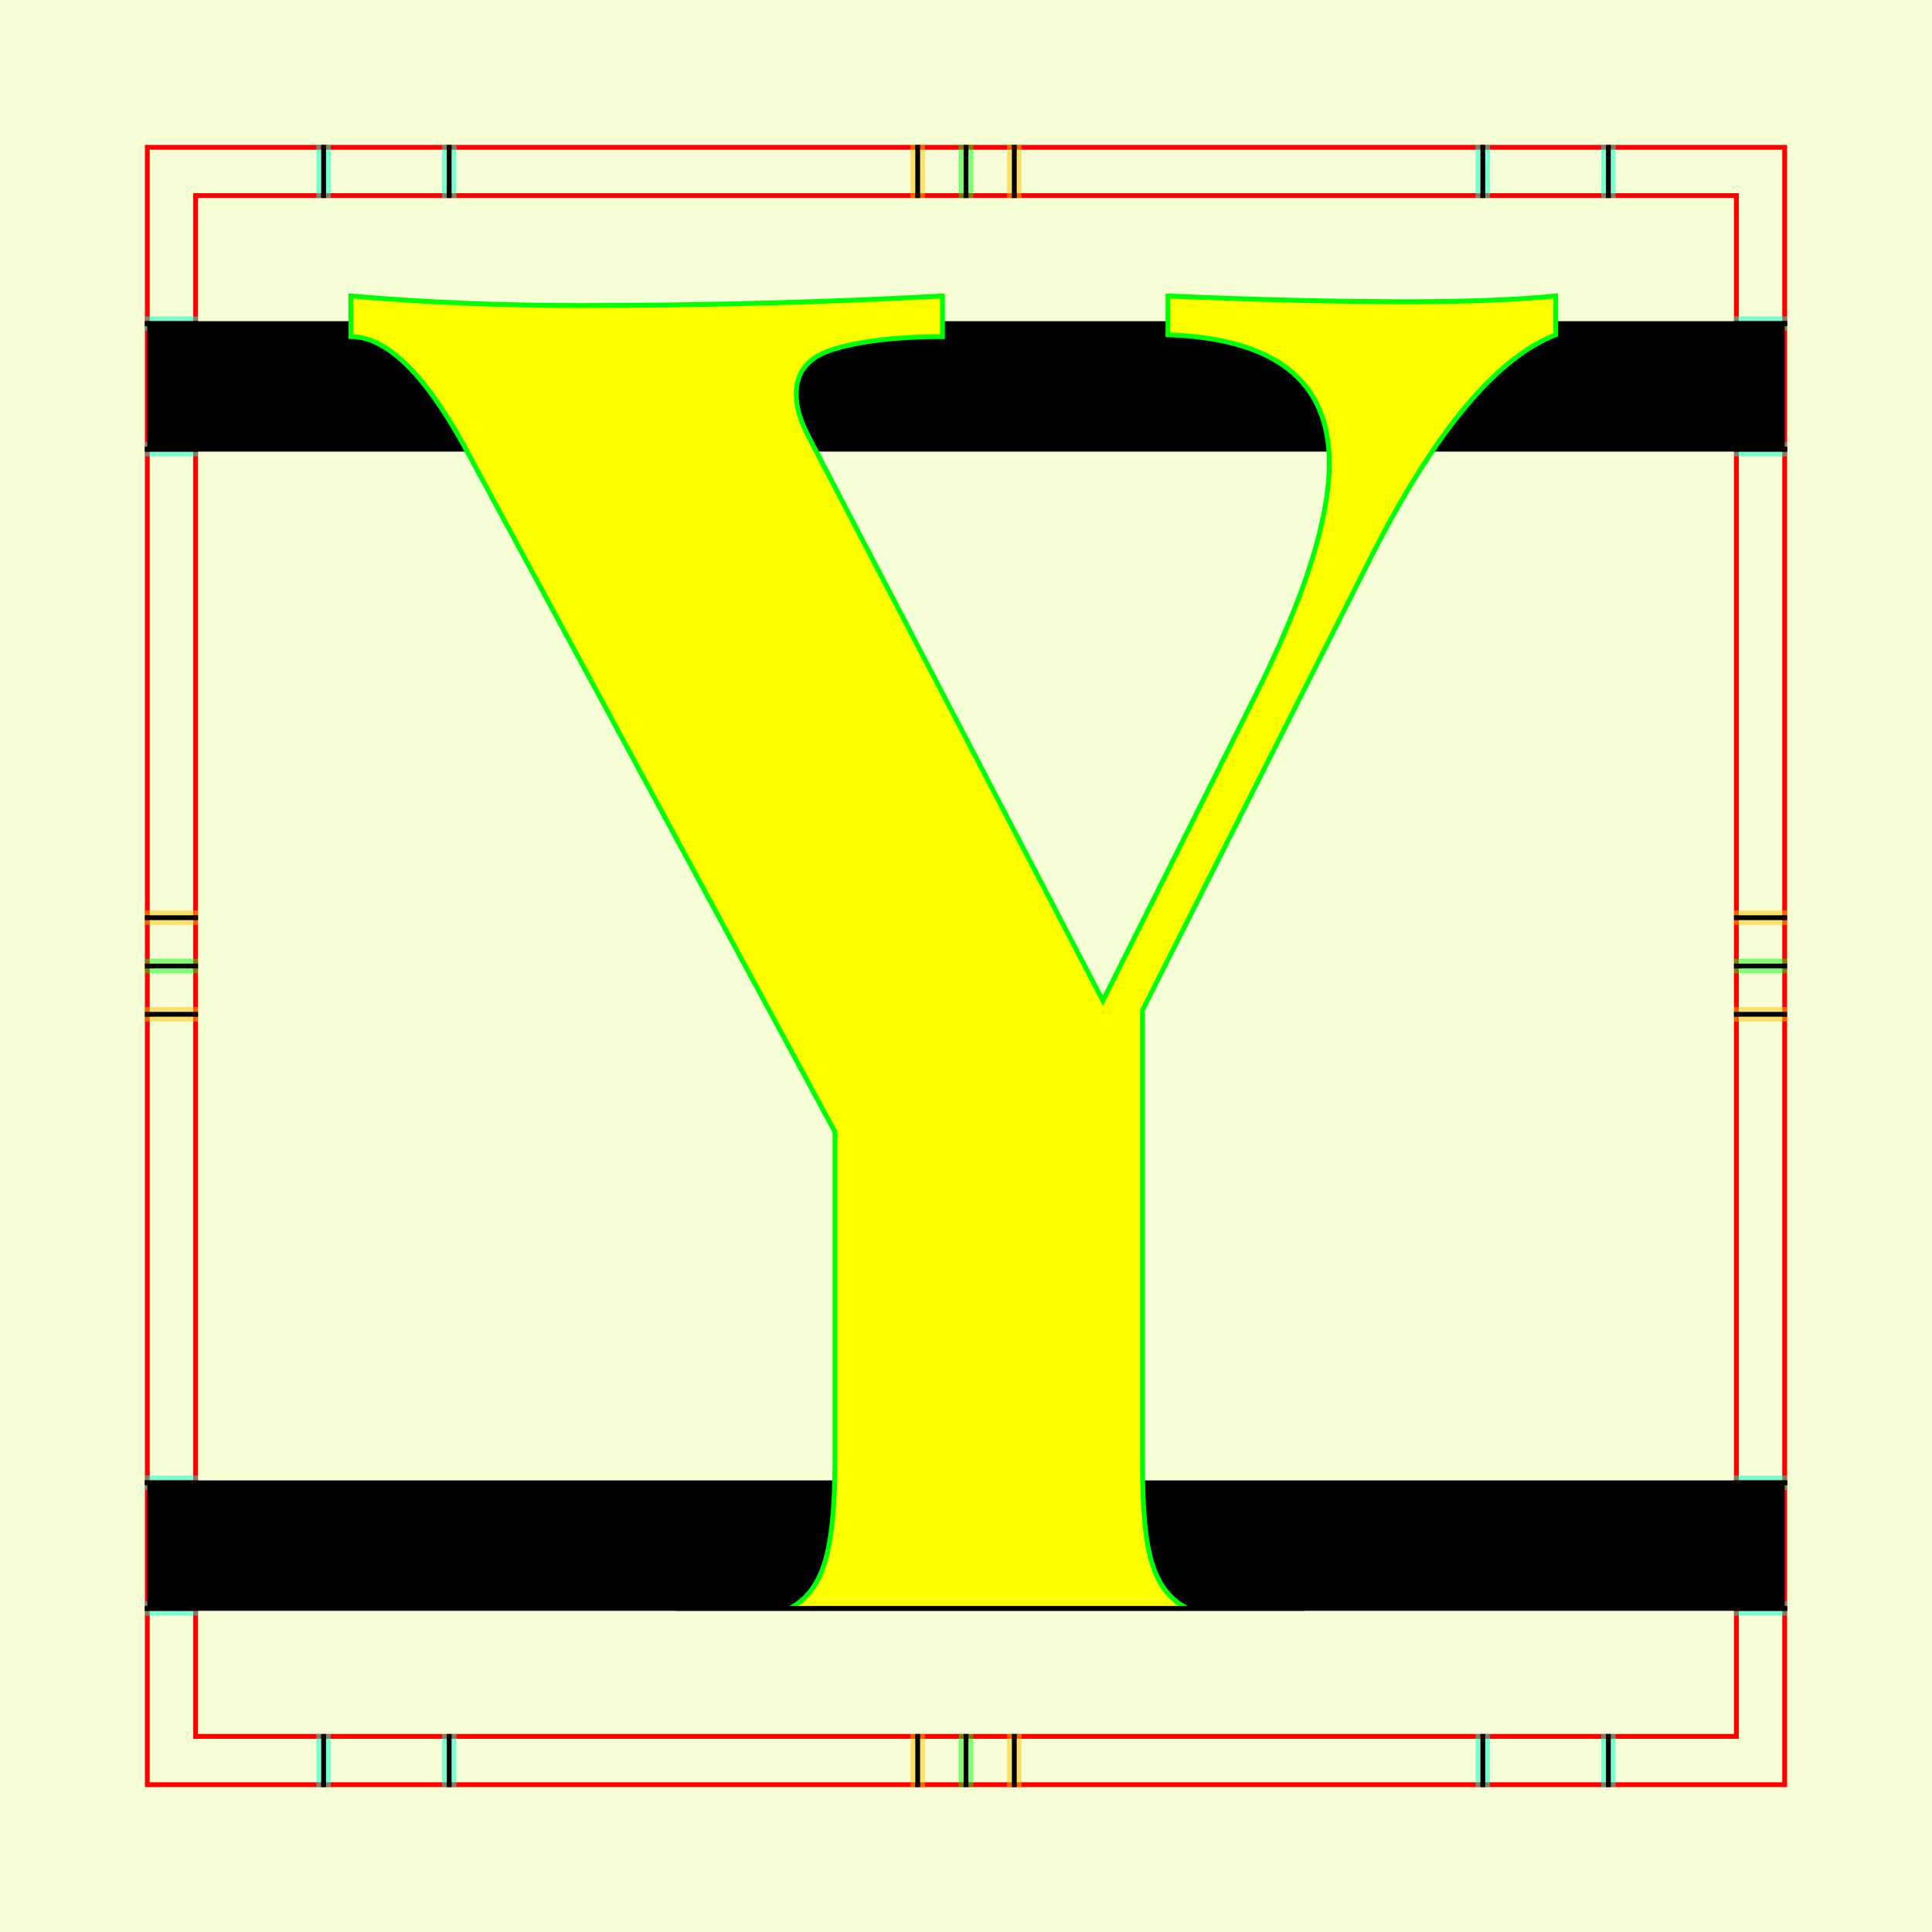
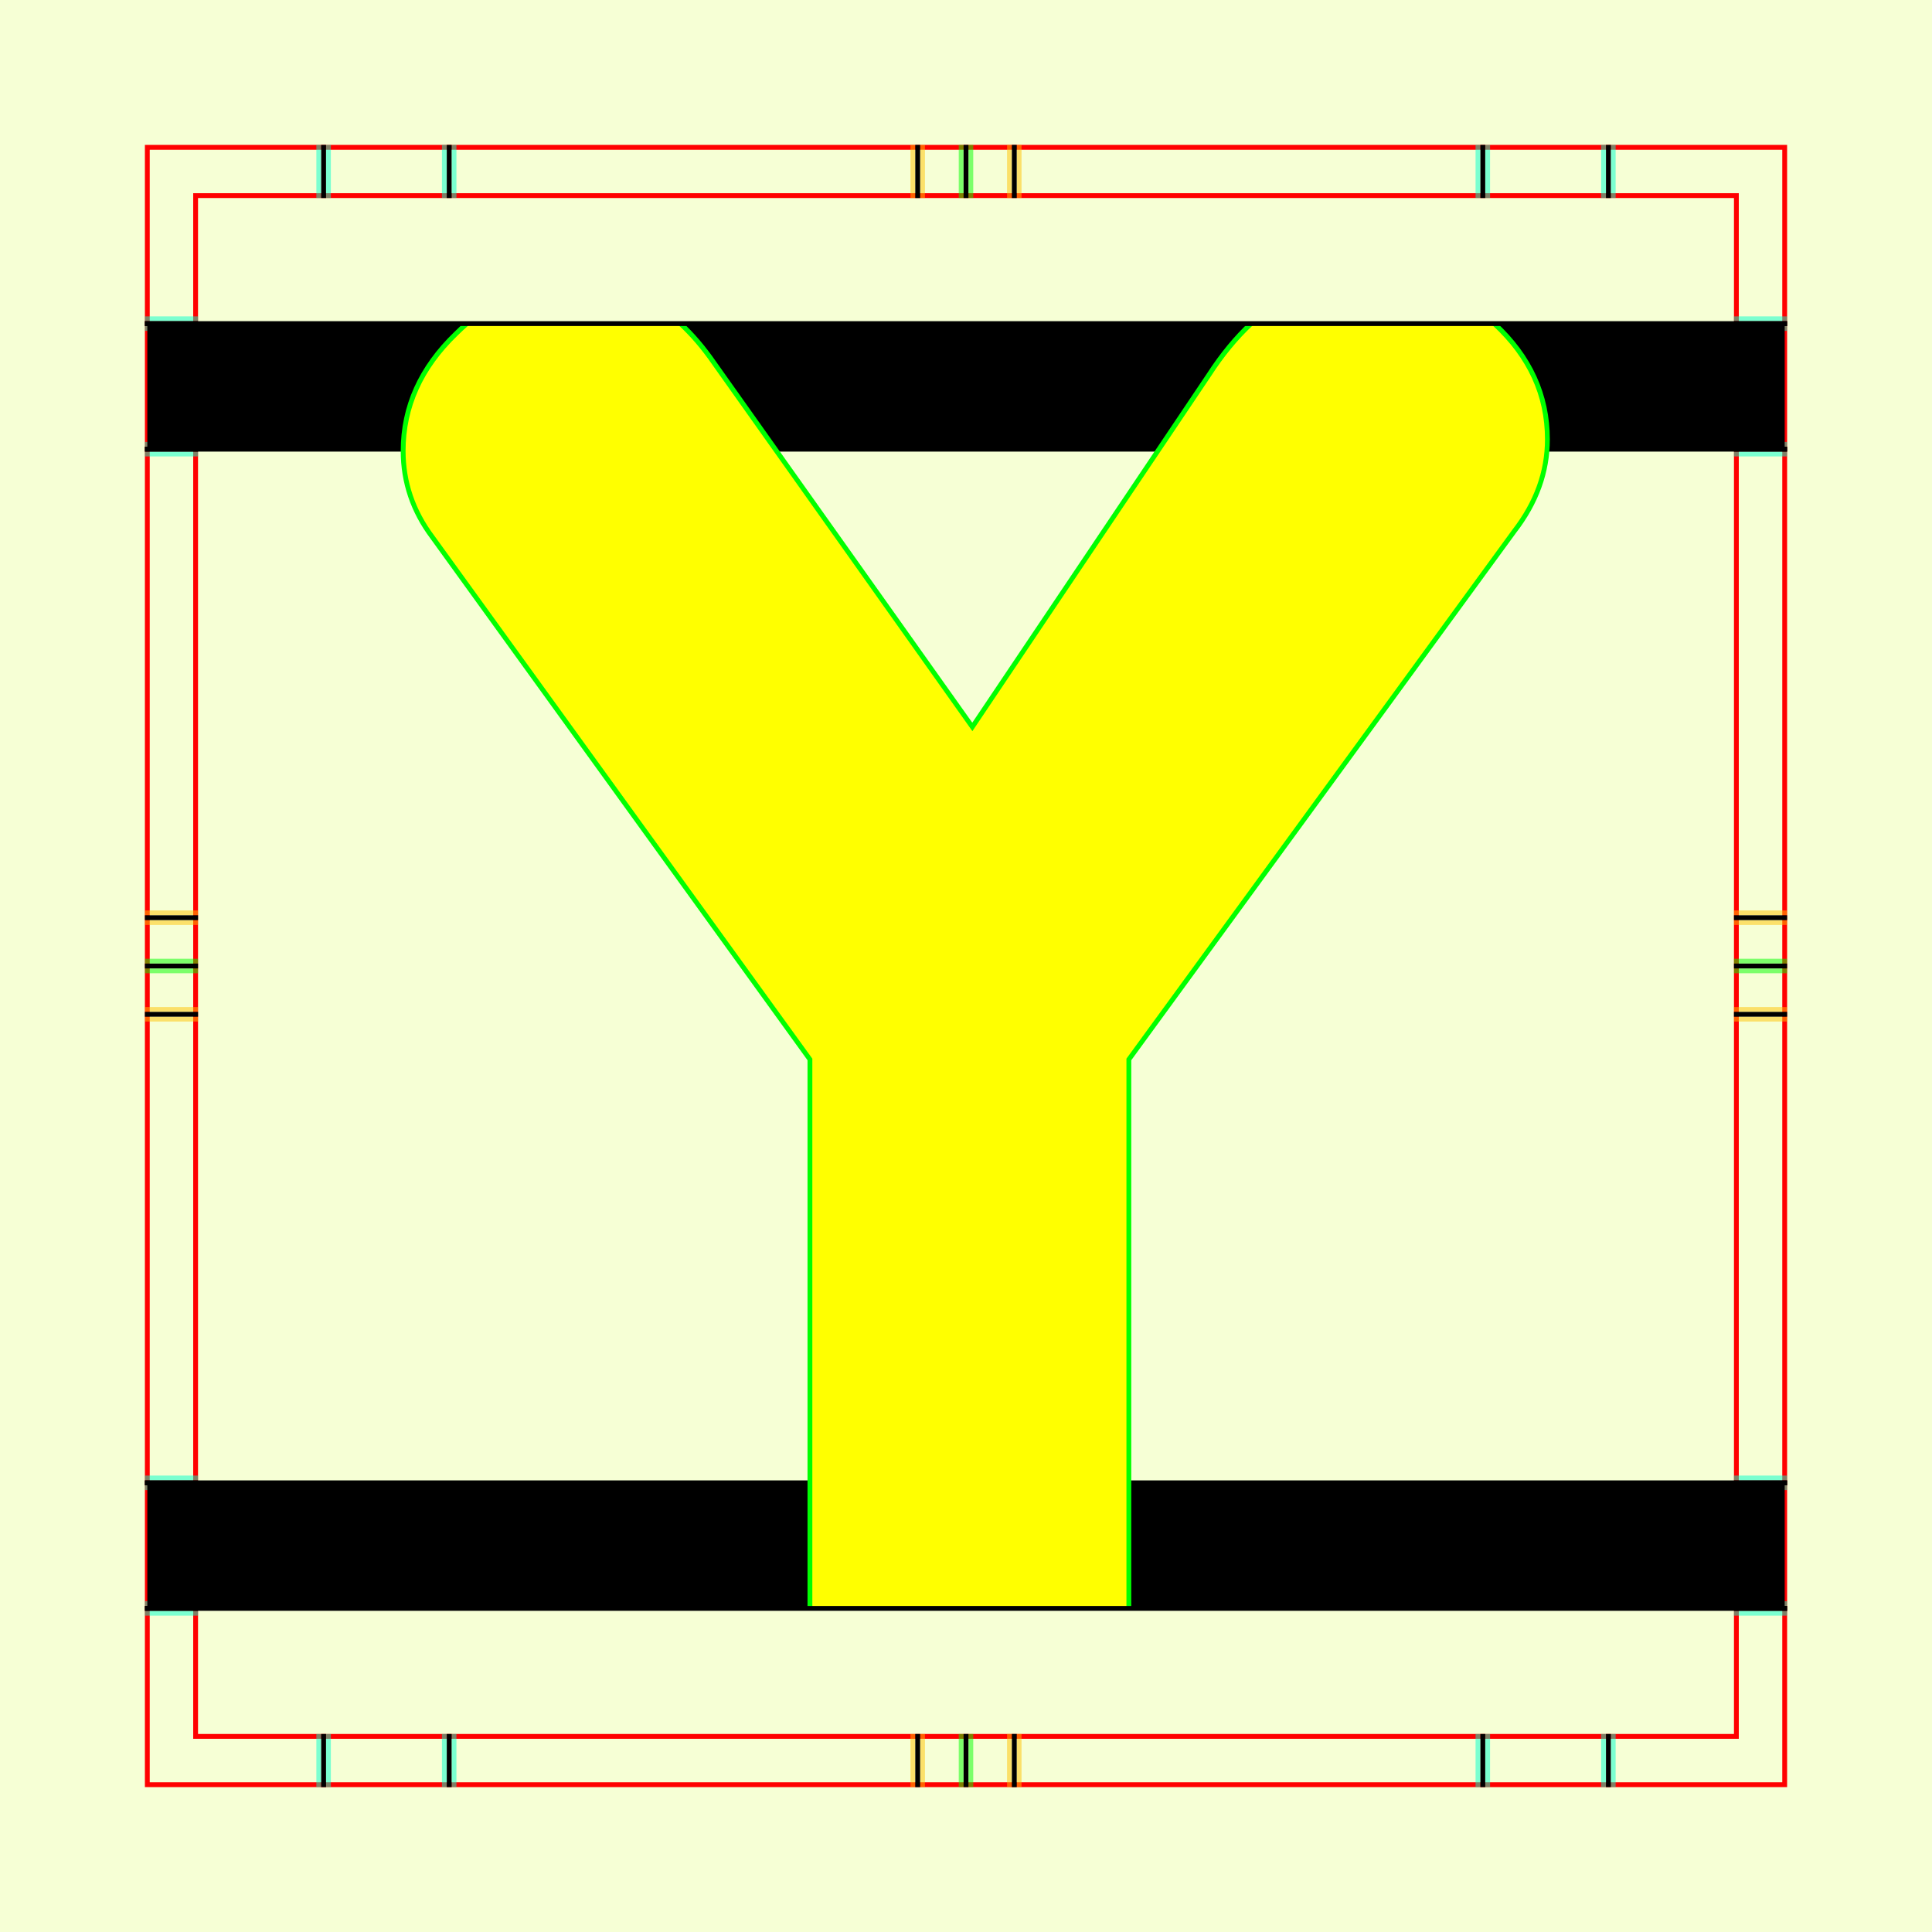
<svg xmlns="http://www.w3.org/2000/svg" style="display:inline" version="1.1" id="svg2902" height="400" width="400">
  <defs id="defs2904">
    <clipPath clipPathUnits="userSpaceOnUse" id="clipPath5174">
      <path id="path5176" style="opacity:0.5;fill:#00ff00;stroke:#00ff00;stroke-width:1px;stroke-linecap:square;display:inline" d="m 436.27,600.114 -232.095,134 -169.5,-293.583 232.095,-134 z" />
    </clipPath>
    <clipPath clipPathUnits="userSpaceOnUse" id="clipPath5174-5">
      <path id="path5176-9" style="opacity:0.5;fill:#00ff00;stroke:#00ff00;stroke-width:1px;stroke-linecap:square;display:inline" d="m 436.27,600.114 -232.095,134 -169.5,-293.583 232.095,-134 z" />
    </clipPath>
    <clipPath clipPathUnits="userSpaceOnUse" id="clipPath3238">
      <path d="m 461.27,643.416 -232.095,134 -169.5,-293.583 232.095,-134 z" style="opacity:0.5;fill:#00ff00;stroke:#00ff00;stroke-width:1px;stroke-linecap:square;display:inline" id="path3240" />
    </clipPath>
  </defs>
  <g id="bg">
    <path style="fill:#f6ffd5" d="M 400,0 400,400 0,400 0,0 z" id="bgrect" />
  </g>
+ 
  
tmp/TMP.change:<g id="XX_referenz" style="display:inline">
    <path id="innerframe" style="fill:none;stroke:#ff0000;stroke-width:1" d="m 40.5,40.5 319,0 0,319 -319,0 0,-319 z" />
    <path id="outerframe" style="fill:none;stroke:#ff0000;stroke-width:1" d="m 30.5,30.5 339,0 0,339 -339,0 0,-339 z" />
    <path style="opacity:0.5;fill:none;stroke:#ffc200;stroke-width:1px;stroke-linecap:square" d="m 189,30.5 0,10" id="ref-S-top-1" />
    <path style="opacity:0.5;fill:none;stroke:#ffc200;stroke-width:1px;stroke-linecap:square" d="m 191,30.5 0,10" id="ref-S-top-2" />
    <path style="opacity:0.5;fill:none;stroke:#ffc200;stroke-width:1px;stroke-linecap:square" d="m 209,30.5 0,10" id="ref-S-top-3" />
    <path style="opacity:0.5;fill:none;stroke:#ffc200;stroke-width:1px;stroke-linecap:square" d="m 211,30.5 0,10" id="ref-S-top-4" />
    <path style="opacity:0.5;fill:none;stroke:#00ff00;stroke-width:1px;stroke-linecap:square" d="m 199,30.5 0,10" id="ref-I-top-1" />
    <path style="opacity:0.5;fill:none;stroke:#00ff00;stroke-width:1px;stroke-linecap:square" d="m 201,30.5 0,10" id="ref-I-top-2" />
    <path style="opacity:0.5;fill:none;stroke:#00ffcc;stroke-width:1px;stroke-linecap:square" d="m 66,30.5 0,10" id="ref-C-top-1" />
    <path style="opacity:0.5;fill:none;stroke:#00ffcc;stroke-width:1px;stroke-linecap:square" d="m 68,30.5 0,10" id="ref-C-top-2" />
    <path style="opacity:0.5;fill:none;stroke:#00ffcc;stroke-width:1px;stroke-linecap:square" d="m 92,30.5 0,10" id="ref-C-top-3" />
    <path style="opacity:0.5;fill:none;stroke:#00ffcc;stroke-width:1px;stroke-linecap:square" d="m 94,30.5 0,10" id="ref-C-top-4" />
    <path style="opacity:0.5;fill:none;stroke:#00ffcc;stroke-width:1px;stroke-linecap:square" d="m 306,30.5 0,10" id="ref-C-top-5" />
    <path style="opacity:0.5;fill:none;stroke:#00ffcc;stroke-width:1px;stroke-linecap:square" d="m 308,30.5 0,10" id="ref-C-top-6" />
    <path style="opacity:0.5;fill:none;stroke:#00ffcc;stroke-width:1px;stroke-linecap:square" d="m 332,30.5 0,10" id="ref-C-top-7" />
    <path style="opacity:0.5;fill:none;stroke:#00ffcc;stroke-width:1px;stroke-linecap:square" d="m 334,30.5 0,10" id="ref-C-top-8" />
    <path style="opacity:0.5;fill:none;stroke:#ffc200;stroke-width:1px;stroke-linecap:square" d="m 369.5,189 -10,0" id="ref-S-right-1" />
    <path style="opacity:0.5;fill:none;stroke:#ffc200;stroke-width:1px;stroke-linecap:square" d="m 369.5,191 -10,0" id="ref-S-right-2" />
    <path style="opacity:0.5;fill:none;stroke:#ffc200;stroke-width:1px;stroke-linecap:square" d="m 369.5,209 -10,0" id="ref-S-right-3" />
    <path style="opacity:0.5;fill:none;stroke:#ffc200;stroke-width:1px;stroke-linecap:square" d="m 369.5,211 -10,0" id="ref-S-right-4" />
    <path style="opacity:0.5;fill:none;stroke:#00ff00;stroke-width:1px;stroke-linecap:square" d="m 369.5,199 -10,0" id="ref-I-right-1" />
    <path style="opacity:0.5;fill:none;stroke:#00ff00;stroke-width:1px;stroke-linecap:square" d="m 369.5,201 -10,0" id="ref-I-right-2" />
    <path style="opacity:0.5;fill:none;stroke:#00ffcc;stroke-width:1px;stroke-linecap:square" d="m 369.5,66 -10,0" id="ref-C-right-1" />
    <path style="opacity:0.5;fill:none;stroke:#00ffcc;stroke-width:1px;stroke-linecap:square" d="m 369.5,68 -10,0" id="ref-C-right-2" />
    <path style="opacity:0.5;fill:none;stroke:#00ffcc;stroke-width:1px;stroke-linecap:square" d="m 369.5,92 -10,0" id="ref-C-right-3" />
    <path style="opacity:0.5;fill:none;stroke:#00ffcc;stroke-width:1px;stroke-linecap:square" d="m 369.5,94 -10,0" id="ref-C-right-4" />
    <path style="opacity:0.5;fill:none;stroke:#00ffcc;stroke-width:1px;stroke-linecap:square" d="m 369.5,306 -10,0" id="ref-C-right-5" />
    <path style="opacity:0.5;fill:none;stroke:#00ffcc;stroke-width:1px;stroke-linecap:square" d="m 369.5,308 -10,0" id="ref-C-right-6" />
    <path style="opacity:0.5;fill:none;stroke:#00ffcc;stroke-width:1px;stroke-linecap:square" d="m 369.5,332 -10,0" id="ref-C-right-7" />
    <path style="opacity:0.5;fill:none;stroke:#00ffcc;stroke-width:1px;stroke-linecap:square" d="m 369.5,334 -10,0" id="ref-C-right-8" />
    <path style="opacity:0.5;fill:none;stroke:#ffc200;stroke-width:1px;stroke-linecap:square" d="m 189,369.5 0,-10" id="ref-S-bottom-1" />
    <path style="opacity:0.5;fill:none;stroke:#ffc200;stroke-width:1px;stroke-linecap:square" d="m 191,369.5 0,-10" id="ref-S-bottom-2" />
    <path style="opacity:0.5;fill:none;stroke:#ffc200;stroke-width:1px;stroke-linecap:square" d="m 209,369.5 0,-10" id="ref-S-bottom-3" />
    <path style="opacity:0.5;fill:none;stroke:#ffc200;stroke-width:1px;stroke-linecap:square" d="m 211,369.5 0,-10" id="ref-S-bottom-4" />
    <path style="opacity:0.5;fill:none;stroke:#00ff00;stroke-width:1px;stroke-linecap:square" d="m 199,369.5 0,-10" id="ref-I-bottom-1" />
    <path style="opacity:0.5;fill:none;stroke:#00ff00;stroke-width:1px;stroke-linecap:square" d="m 201,369.5 0,-10" id="ref-I-bottom-2" />
    <path style="opacity:0.5;fill:none;stroke:#00ffcc;stroke-width:1px;stroke-linecap:square" d="m 66,369.5 0,-10" id="ref-C-bottom-1" />
    <path style="opacity:0.5;fill:none;stroke:#00ffcc;stroke-width:1px;stroke-linecap:square" d="m 68,369.5 0,-10" id="ref-C-bottom-2" />
    <path style="opacity:0.5;fill:none;stroke:#00ffcc;stroke-width:1px;stroke-linecap:square" d="m 92,369.5 0,-10" id="ref-C-bottom-3" />
    <path style="opacity:0.5;fill:none;stroke:#00ffcc;stroke-width:1px;stroke-linecap:square" d="m 94,369.5 0,-10" id="ref-C-bottom-4" />
    <path style="opacity:0.5;fill:none;stroke:#00ffcc;stroke-width:1px;stroke-linecap:square" d="m 306,369.5 0,-10" id="ref-C-bottom-5" />
    <path style="opacity:0.5;fill:none;stroke:#00ffcc;stroke-width:1px;stroke-linecap:square" d="m 308,369.5 0,-10" id="ref-C-bottom-6" />
    <path style="opacity:0.5;fill:none;stroke:#00ffcc;stroke-width:1px;stroke-linecap:square" d="m 332,369.5 0,-10" id="ref-C-bottom-7" />
    <path style="opacity:0.5;fill:none;stroke:#00ffcc;stroke-width:1px;stroke-linecap:square" d="m 334,369.5 0,-10" id="ref-C-bottom-8" />
    <path style="opacity:0.5;fill:none;stroke:#ffc200;stroke-width:1px;stroke-linecap:square" d="m 30.5,189 10,0" id="ref-S-left-1" />
    <path style="opacity:0.5;fill:none;stroke:#ffc200;stroke-width:1px;stroke-linecap:square" d="m 30.5,191 10,0" id="ref-S-left-2" />
    <path style="opacity:0.5;fill:none;stroke:#ffc200;stroke-width:1px;stroke-linecap:square" d="m 30.5,209 10,0" id="ref-S-left-3" />
    <path style="opacity:0.5;fill:none;stroke:#ffc200;stroke-width:1px;stroke-linecap:square" d="m 30.5,211 10,0" id="ref-S-left-4" />
    <path style="opacity:0.5;fill:none;stroke:#00ff00;stroke-width:1px;stroke-linecap:square" d="m 40.5,199 -10,0" id="ref-I-left-1" />
    <path style="opacity:0.5;fill:none;stroke:#00ff00;stroke-width:1px;stroke-linecap:square" d="m 40.5,201 -10,0" id="ref-I-left-2" />
    <path style="opacity:0.5;fill:none;stroke:#00ffcc;stroke-width:1px;stroke-linecap:square" d="m 30.5,66 10,0" id="ref-C-left-1" />
    <path style="opacity:0.5;fill:none;stroke:#00ffcc;stroke-width:1px;stroke-linecap:square" d="m 30.5,68 10,0" id="ref-C-left-2" />
    <path style="opacity:0.5;fill:none;stroke:#00ffcc;stroke-width:1px;stroke-linecap:square" d="m 30.5,92 10,0" id="ref-C-left-3" />
    <path style="opacity:0.5;fill:none;stroke:#00ffcc;stroke-width:1px;stroke-linecap:square" d="m 30.5,94 10,0" id="ref-C-left-4" />
    <path style="opacity:0.5;fill:none;stroke:#00ffcc;stroke-width:1px;stroke-linecap:square" d="m 30.5,306 10,0" id="ref-C-left-5" />
    <path style="opacity:0.5;fill:none;stroke:#00ffcc;stroke-width:1px;stroke-linecap:square" d="m 30.5,308 10,0" id="ref-C-left-6" />
    <path style="opacity:0.5;fill:none;stroke:#00ffcc;stroke-width:1px;stroke-linecap:square" d="m 30.5,332 10,0" id="ref-C-left-7" />
    <path style="opacity:0.5;fill:none;stroke:#00ffcc;stroke-width:1px;stroke-linecap:square" d="m 30.5,334 10,0" id="ref-C-left-8" />
    <path style="fill:none;stroke:#000000;stroke-width:1px;stroke-linecap:square" d="m 190,30.5 0,10" id="S-top-1" />
    <path style="fill:none;stroke:#000000;stroke-width:1px;stroke-linecap:square" d="m 210,30.5 0,10" id="S-top-2" />
    <path style="fill:none;stroke:#000000;stroke-width:1px;stroke-linecap:square" d="m 369.5,190 -10,0" id="S-right-1" />
    <path style="fill:none;stroke:#000000;stroke-width:1px;stroke-linecap:square" d="m 369.5,210 -10,0" id="S-right-2" />
    <path style="fill:none;stroke:#000000;stroke-width:1px;stroke-linecap:square" d="m 190,369.5 0,-10" id="S-bottom-1" />
    <path style="fill:none;stroke:#000000;stroke-width:1px;stroke-linecap:square" d="m 210,369.5 0,-10" id="S-bottom-2" />
    <path style="fill:none;stroke:#000000;stroke-width:1px;stroke-linecap:square" d="m 30.5,190 10,0" id="S-left-1" />
    <path style="fill:none;stroke:#000000;stroke-width:1px;stroke-linecap:square" d="m 30.5,210 10,0" id="S-left-2" />
    <path style="fill:none;stroke:#000000;stroke-width:1px;stroke-linecap:square" d="m 200,30.5 0,10" id="I-top-1" />
    <path style="fill:none;stroke:#000000;stroke-width:1px;stroke-linecap:square" d="m 369.5,200 -10,0" id="I-right-1" />
    <path style="fill:none;stroke:#000000;stroke-width:1px;stroke-linecap:square" d="m 200,369.5 0,-10" id="I-bottom-1" />
    <path style="fill:none;stroke:#000000;stroke-width:1px;stroke-linecap:square" d="m 40.5,200 -10,0" id="I-left-1" />
    <path style="fill:none;stroke:#000000;stroke-width:1px;stroke-linecap:square" d="m 67,30.5 0,10" id="C-top-1" />
    <path style="fill:none;stroke:#000000;stroke-width:1px;stroke-linecap:square" d="m 93,30.5 0,10" id="C-top-2" />
    <path style="fill:none;stroke:#000000;stroke-width:1px;stroke-linecap:square" d="m 307,30.5 0,10" id="C-top-3" />
    <path style="fill:none;stroke:#000000;stroke-width:1px;stroke-linecap:square" d="m 333,30.5 0,10" id="C-top-4" />
    <path style="fill:none;stroke:#000000;stroke-width:1px;stroke-linecap:square" d="m 369.5,67 -10,0" id="C-right-1" />
    <path style="fill:none;stroke:#000000;stroke-width:1px;stroke-linecap:square" d="m 369.5,93 -10,0" id="C-right-2" />
    <path style="fill:none;stroke:#000000;stroke-width:1px;stroke-linecap:square" d="m 369.5,307 -10,0" id="C-right-3" />
    <path style="fill:none;stroke:#000000;stroke-width:1px;stroke-linecap:square" d="m 369.5,333 -10,0" id="C-right-4" />
    <path style="fill:none;stroke:#000000;stroke-width:1px;stroke-linecap:square" d="m 67,369.5 0,-10" id="C-bottom-1" />
    <path style="fill:none;stroke:#000000;stroke-width:1px;stroke-linecap:square" d="m 93,369.5 0,-10" id="C-bottom-2" />
    <path style="fill:none;stroke:#000000;stroke-width:1px;stroke-linecap:square" d="m 307,369.5 0,-10" id="C-bottom-3" />
    <path style="fill:none;stroke:#000000;stroke-width:1px;stroke-linecap:square" d="m 333,369.5 0,-10" id="C-bottom-4" />
    <path style="fill:none;stroke:#000000;stroke-width:1px;stroke-linecap:square" d="m 30.5,67 10,0" id="C-left-1" />
    <path style="fill:none;stroke:#000000;stroke-width:1px;stroke-linecap:square" d="m 30.5,93 10,0" id="C-left-2" />
    <path style="fill:none;stroke:#000000;stroke-width:1px;stroke-linecap:square" d="m 30.5,307 10,0" id="C-left-3" />
    <path style="fill:none;stroke:#000000;stroke-width:1px;stroke-linecap:square" d="m 30.5,333 10,0" id="C-left-4" />
  </g>
+ 
  
tmp/TMP.change:<g id="g3149" zpos="-300" style="display:inline">
    <path id="path3147" d="m 30.5,307 0,26 339,0 0,-26 z" style="fill:#000000;stroke:none;display:inline" />
    <path style="fill:#000000;stroke:none;display:inline" d="m 30.5,67 0,26 339,0 0,-26 z" id="path3118" />
    <path style="fill:none;stroke:#000000;stroke-width:1px;stroke-linecap:square;display:inline" d="m 30.5,93 10,0 319,0 10,0" id="C-left-2-6" />
    <path style="fill:none;stroke:#000000;stroke-width:1px;stroke-linecap:square;display:inline" d="m 369.5,307 -10,0 -319,0 -10,0" id="C-right-3-7" />
  </g>
+ 
  
tmp/TMP.master:<g zpos="-200" style="display:none" id="g3125">
    <path style="fill:#ffff00;stroke:none" d="m 93.375,67 c 0.344,2.408 1.303,4.717 3,7.031 l 87.594,124.781 0,133.281 c 0,0.31 0.024,0.604 0.031,0.906 l 28.25,0 c 0.002,-0.171 0,-0.327 0,-0.5 l 0,-132.906 L 298.688,74.812 C 300.402,72.097 301.594,69.502 302.125,67 L 268.5,67 197.812,170.125 126.719,67 93.375,67 z" id="path3136" />
    <path style="fill:none;stroke:#00ff00;stroke-width:1px;display:inline" d="m 93.375,67 c 0.344,2.408 1.303,4.717 3,7.031 l 87.594,124.781 0,133.281 M 212.25,332.5 212.25,199.594 298.688,74.812 C 300.402,72.097 301.594,69.502 302.125,67 M 268.5,67 197.812,170.125 126.719,67" id="path3136-6" />
  </g>
+ 
  
tmp/TMP.master:<g zpos="-200" style="display:none" id="g3141">
    <path style="fill:#ffff00;stroke:none" d="m 104.781,67 c -0.344,3.052 -0.375,8.362 -0.375,22.438 l 0,19.031 38.094,49 38.062,49 0,62.781 c 0,45.88 -0.004,58.944 0.375,63.75 l 37.969,0 c 0.339,-5.964 0.293,-20.717 0.531,-62.938 l 0,-63.594 28.344,-36.438 c 15.39,-19.845 32.829,-41.71 38.094,-49 l 9.719,-12.562 0,-21.062 c 0,-11.751 -0.008,-17.291 -0.25,-20.406 l -38,0 c -0.22,2.41 -0.25,6.284 -0.25,14.75 l 0,13.344 L 228.75,131.562 C 213.36,151.407 200.406,167.595 200.406,168 c -0.405,0 -5.26,-6.061 -28.75,-36.031 L 143.312,95.5 l 0,-14.562 C 143.126,73.306 143.097,69.437 142.938,67 l -38.156,0 z" id="path3152" />
    <path id="path3156" d="m 104.781,67 c -0.344,3.052 -0.375,41.469 -0.375,41.469 l 76.156,98 L 180.938,333 m 37.969,0 0.531,-126.531 76.156,-98 L 295.344,67 m -38,0 -0.25,28.094 L 200.406,168 143.312,95.5 142.938,67" style="fill:none;stroke:#00ff00;stroke-width:1px" />
  </g>
+ 
  
- tmp/TMP.master:<g zpos="-200" style="display:none" id="g3157">
+ tmp/TMP.master:<g zpos="-200" style="display:inline" id="g3157">
    <path style="fill:#ffff00;stroke:none" d="m 96.656,67 c -0.759,0.665 -1.51,1.354 -2.25,2.094 -7.29,7.02 -10.938,15.102 -10.938,24.281 0,6.48 2.013,12.444 6.062,17.844 l 78.156,108.125 0,107.312 c -2e-5,2.22 0.203,4.337 0.562,6.344 l 65.312,0 c 0.088,-1.006 0.156,-2.034 0.156,-3.094 l 0,-110.562 L 313.5,110 c 4.59,-5.94 6.875,-12.281 6.875,-19.031 C 320.375,81.789 316.727,73.813 309.438,67.062 309.416,67.042 309.397,67.02 309.375,67 l -50.344,0 c -3.113,2.904 -6.026,6.433 -8.719,10.594 l -49,72.906 -53.469,-75.344 C 145.656,71.988 143.336,69.282 140.875,67 l -44.219,0 z" id="path3168" />
    <path style="fill:none;stroke:#00ff00;stroke-width:1px;display:inline" d="m 96.656,67 c -0.759,0.665 -1.51,1.354 -2.25,2.094 -7.29,7.02 -10.938,15.102 -10.938,24.281 0,6.48 2.013,12.444 6.062,17.844 l 78.156,108.125 0,113.312 m 66.031,0.25 0,-113.562 L 313.5,110 c 4.59,-5.94 6.875,-12.281 6.875,-19.031 C 320.375,81.789 316.727,73.813 309.438,67.062 309.416,67.042 309.397,67.02 309.375,67 m -50.344,0 c -3.113,2.904 -6.026,6.433 -8.719,10.594 l -49,72.906 -53.469,-75.344 C 145.656,71.988 143.336,69.282 140.875,67" id="path3168-5" />
  </g>
+ 
  
tmp/TMP.master:<g zpos="-200" style="display:none" id="g3173">
    <path style="fill:#ffff00;stroke:none" d="m 74.844,67 92.438,173.344 0,92.656 47.844,0 0,-89.688 L 309.156,67 255.969,67 192,196.031 128.031,67 74.844,67 z" id="path3184" />
    <path style="fill:none;stroke:#00ff00;stroke-width:1px;display:inline" d="m 74.844,67 92.438,173.344 0,92.656 m 47.844,0 0,-89.688 L 309.156,67 M 255.969,67 192,196.031 128.031,67" id="path3184-5" />
  </g>
+ 
  
tmp/TMP.change:<g style="display:inline" zpos="-180" id="g3155">
    <path style="fill:none;stroke:#000000;stroke-width:1px;stroke-linecap:square;display:inline" d="m 369.5,333 -10,0 -319,0 -10,0" id="path3159" />
    <path id="path3153" d="m 30.5,67 10,0 319,0 10,0" style="fill:none;stroke:#000000;stroke-width:1px;stroke-linecap:square;display:inline" />
  </g>

- tmp/TMP.master:<g zpos="-200" style="display:inline" id="g3221">
+ 
+ tmp/TMP.master:<g zpos="-200" style="display:none" id="g3221">
    <path style="fill:#ffff00;stroke:none" d="m 72.656,61.281 0,8.406 c 7.227,0 15.047,7.438 23.25,22.281 l 76.969,142.375 0,67.969 c 0,10.156 -0.781,17.383 -2.344,21.875 -1.394,4.181 -3.742,7.118 -7,8.812 l 82.281,0 c -3.404,-1.694 -5.729,-4.626 -7.125,-8.812 -1.562,-4.492 -2.156,-11.719 -2.156,-21.875 l 0,-93.156 47.281,-93.75 C 296.898,89.625 309.594,74.195 322.094,69.312 l 0,-8.031 c -8.008,0.781 -18.164,1.188 -30.469,1.188 -15.039,0 -31.648,-0.406 -49.812,-1.188 l 0,8.031 c 22.266,0.781 33.406,9.57 33.406,26.562 0,11.914 -5.297,28.32 -15.844,49.219 L 228.344,207.188 167.406,90.406 c -1.758,-3.32 -2.562,-6.273 -2.562,-8.812 0,-4.687 2.563,-7.812 8.031,-9.375 5.273,-1.562 12.68,-2.531 22.25,-2.531 l 0,-8.406 C 169.734,62.648 144.547,63.25 119.938,63.25 c -16.016,0 -31.656,-0.602 -47.281,-1.969 z" id="path3232" />
    <path style="fill:none;stroke:#00ff00;stroke-width:1px;display:inline" d="m 245.812,333 c -3.404,-1.694 -5.729,-4.626 -7.125,-8.812 -1.562,-4.492 -2.156,-11.719 -2.156,-21.875 l 0,-93.156 47.281,-93.75 C 296.898,89.625 309.594,74.195 322.094,69.312 l 0,-8.031 c -8.008,0.781 -18.164,1.188 -30.469,1.188 -15.039,0 -31.648,-0.406 -49.812,-1.188 l 0,8.031 c 22.266,0.781 33.406,9.57 33.406,26.562 0,11.914 -5.297,28.32 -15.844,49.219 L 228.344,207.188 167.406,90.406 c -1.758,-3.32 -2.562,-6.273 -2.562,-8.812 0,-4.687 2.563,-7.812 8.031,-9.375 5.273,-1.562 12.68,-2.531 22.25,-2.531 l 0,-8.406 C 169.734,62.648 144.547,63.25 119.938,63.25 c -16.016,0 -31.656,-0.602 -47.281,-1.969 l 0,8.406 c 7.227,0 15.047,7.438 23.25,22.281 l 76.969,142.375 0,67.969 c 0,10.156 -0.781,17.383 -2.344,21.875 -1.394,4.181 -3.742,7.118 -7,8.812" id="path3232-2" />
    <path id="path3576-1" d="m 269.5,333 -129,0" style="fill:none;stroke:#000000;stroke-width:1px;stroke-linecap:square;display:inline" />
  </g>
+ 
  
tmp/TMP.master:<g zpos="-80" style="display:none" id="g3189">
-     <path style="fill:#ffff00;stroke:none" d="m 292.224,371.875 0,0 0,-331.085 -70.619,0 0,281.101 -42.647,-24.304 0,-256.797 -70.619,0 0,293.482 -0.459,0.459 63.741,35.31 49.984,-35.31 0,40.354 -68.785,0 -32.558,64.199 111.432,0 60.531,-67.409" id="path3200" />
-     <path style="fill:none;stroke:#00ff00;stroke-width:1px;display:inline" d="m 292.224,371.875 0,0 0,-331.085 -70.619,0 0,281.101 -42.647,-24.304 0,-256.797 -70.619,0 0,293.482 -0.459,0.459 63.741,35.31 49.984,-35.31 0,40.354 -68.785,0 -32.558,64.199 111.432,0 60.531,-67.409" id="path3200-9" />
+     <path style="fill:#ffff00;stroke:none" d="m 292.224,371.875 0,0 0,-294.085 -70.619,0 0,224.101 -42.647,-24.304 0,-199.797 -70.619,0 0,256.482 -0.459,0.459 63.741,35.31 49.984,-35.31 0,40.354 -68.785,0 -32.558,64.199 111.432,0 60.531,-67.409" id="path3200" />
+     <path style="fill:none;stroke:#00ff00;stroke-width:1px;display:inline" d="m 292.224,371.875 0,0 0,-294.085 -70.619,0 0,224.101 -42.647,-24.304 0,-199.797 -70.619,0 0,256.482 -0.459,0.459 63.741,35.31 49.984,-35.31 0,40.354 -68.785,0 -32.558,64.199 111.432,0 60.531,-67.409" id="path3200-9" />
  </g>
+ 
  
tmp/TMP.master:<g zpos="-80" style="display:none" id="g3205">
-     <path style="fill:#ffff00;stroke:none" d="m 26.518,132.474 c 0,23.482 13.096,34.771 40.19,34.771 -3.613,-9.483 -5.419,-18.063 -5.419,-25.288 0,-17.611 4.064,-34.771 12.192,-50.125 8.128,-15.353 19.418,-23.03 34.32,-23.482 16.257,0 24.385,10.838 24.385,32.513 0,13.096 -4.967,37.932 -14.45,73.606 -9.935,36.126 -14.45,61.865 -14.45,76.767 0,17.611 4.516,31.61 13.547,41.996 9.031,10.838 23.03,15.805 41.996,15.805 36.126,0 67.736,-21.224 94.379,-64.123 -2.709,7.677 -5.419,21.224 -8.58,40.642 -3.161,19.418 -6.774,37.029 -10.386,52.834 -4.064,16.257 -9.483,32.513 -15.805,49.673 -6.774,17.16 -16.257,30.255 -28.449,40.19 -12.192,9.935 -26.643,14.902 -43.351,14.902 -27.546,0 -41.093,-12.644 -41.093,-38.384 -0.452,-5.419 1.355,-15.805 4.967,-30.707 -10.838,2.709 -19.418,7.677 -25.288,14.902 -6.322,7.225 -9.031,15.805 -9.031,25.288 0,14.45 5.87,25.288 18.063,32.965 11.741,8.128 27.546,11.741 46.964,11.741 17.16,0 32.965,-3.613 47.867,-10.838 14.45,-7.225 26.191,-15.805 35.223,-26.643 9.031,-10.386 17.611,-23.933 25.74,-40.642 7.677,-16.257 13.547,-31.61 18.063,-45.157 4.064,-13.096 8.58,-29.352 13.096,-48.318 18.063,-75.864 31.159,-125.537 39.287,-149.019 7.677,-23.482 19.418,-47.415 35.223,-71.8 C 343.973,55.256 334.039,49.385 325.007,49.385 c -4.516,0 -9.031,3.161 -13.547,8.58 -4.516,5.419 -9.031,13.547 -13.096,23.933 -4.064,10.386 -7.677,20.321 -10.386,29.804 l -10.838,34.771 -9.031,29.804 c -10.838,31.159 -24.385,56.898 -40.642,77.671 -16.708,20.772 -34.771,30.707 -53.737,30.707 l -0.452,0 c -21.224,0 -31.61,-13.999 -31.61,-42.448 0,-15.805 5.419,-43.351 16.257,-82.186 8.128,-29.804 12.192,-50.125 12.644,-60.962 0,-14.45 -4.516,-26.191 -13.547,-35.674 -9.031,-9.031 -22.127,-13.999 -39.287,-13.999 -25.288,0 -46.512,9.031 -64.575,27.094 C 35.098,94.542 26.518,113.057 26.518,132.474" id="path3216" />
-     <path style="fill:none;stroke:#00ff00;stroke-width:1px;display:inline" d="m 26.518,132.474 c 0,23.482 13.096,34.771 40.19,34.771 -3.613,-9.483 -5.419,-18.063 -5.419,-25.288 0,-17.611 4.064,-34.771 12.192,-50.125 8.128,-15.353 19.418,-23.03 34.32,-23.482 16.257,0 24.385,10.838 24.385,32.513 0,13.096 -4.967,37.932 -14.45,73.606 -9.935,36.126 -14.45,61.865 -14.45,76.767 0,17.611 4.516,31.61 13.547,41.996 9.031,10.838 23.03,15.805 41.996,15.805 36.126,0 67.736,-21.224 94.379,-64.123 -2.709,7.677 -5.419,21.224 -8.58,40.642 -3.161,19.418 -6.774,37.029 -10.386,52.834 -4.064,16.257 -9.483,32.513 -15.805,49.673 -6.774,17.16 -16.257,30.255 -28.449,40.19 -12.192,9.935 -26.643,14.902 -43.351,14.902 -27.546,0 -41.093,-12.644 -41.093,-38.384 -0.452,-5.419 1.355,-15.805 4.967,-30.707 -10.838,2.709 -19.418,7.677 -25.288,14.902 -6.322,7.225 -9.031,15.805 -9.031,25.288 0,14.45 5.87,25.288 18.063,32.965 11.741,8.128 27.546,11.741 46.964,11.741 17.16,0 32.965,-3.613 47.867,-10.838 14.45,-7.225 26.191,-15.805 35.223,-26.643 9.031,-10.386 17.611,-23.933 25.74,-40.642 7.677,-16.257 13.547,-31.61 18.063,-45.157 4.064,-13.096 8.58,-29.352 13.096,-48.318 18.063,-75.864 31.159,-125.537 39.287,-149.019 7.677,-23.482 19.418,-47.415 35.223,-71.8 -11.741,-11.289 -21.675,-17.16 -30.707,-17.16 -4.516,0 -9.031,3.161 -13.547,8.58 -4.516,5.419 -9.031,13.547 -13.096,23.933 -4.064,10.386 -7.677,20.321 -10.386,29.804 l -10.838,34.771 -9.031,29.804 c -10.838,31.159 -24.385,56.898 -40.642,77.671 -16.708,20.772 -34.771,30.707 -53.737,30.707 l -0.452,0 c -21.224,0 -31.61,-13.999 -31.61,-42.448 0,-15.805 5.419,-43.351 16.257,-82.186 8.128,-29.804 12.192,-50.125 12.644,-60.962 0,-14.45 -4.516,-26.191 -13.547,-35.674 -9.031,-9.031 -22.127,-13.999 -39.287,-13.999 -25.288,0 -46.512,9.031 -64.575,27.094 C 35.098,94.542 26.518,113.057 26.518,132.474" id="path3216-1" />
+     <path style="fill:#ffff00;stroke:none" d="m 44.137,154.474 c 0,21.625 11.694,32.022 35.888,32.022 -3.226,-8.733 -4.839,-16.635 -4.839,-23.288 0,-16.219 3.629,-32.022 10.887,-46.161 7.258,-14.139 17.339,-21.209 30.646,-21.625 14.516,0 21.775,9.981 21.775,29.942 0,12.06 -4.436,34.933 -12.903,67.786 -8.871,33.269 -12.903,56.974 -12.903,70.697 0,16.219 4.032,29.111 12.097,38.675 8.065,9.981 20.565,14.555 37.501,14.555 32.259,0 60.485,-19.546 84.276,-59.053 -2.419,7.07 -4.839,19.546 -7.661,37.428 -2.823,17.882 -6.049,34.101 -9.274,48.656 -3.629,14.971 -8.468,29.942 -14.113,45.745 -6.049,15.803 -14.516,27.863 -25.404,37.012 -10.887,9.149 -23.791,13.724 -38.71,13.724 -24.597,0 -36.694,-11.644 -36.694,-35.349 -0.403,-4.99 1.21,-14.555 4.436,-28.279 -9.678,2.495 -17.339,7.07 -22.581,13.724 -5.645,6.654 -8.065,14.555 -8.065,23.288 0,13.308 5.242,23.288 16.129,30.358 10.484,7.486 24.597,10.812 41.936,10.812 15.323,0 29.436,-3.327 42.743,-9.981 12.903,-6.654 23.388,-14.555 31.452,-24.536 8.065,-9.565 15.726,-22.041 22.984,-37.428 6.855,-14.971 12.097,-29.111 16.129,-41.587 3.629,-12.06 7.661,-27.031 11.694,-44.498 16.129,-69.865 27.823,-115.611 35.081,-137.236 6.855,-21.625 17.339,-43.666 31.452,-66.123 C 327.611,83.361 318.74,77.954 310.675,77.954 c -4.032,0 -8.065,2.911 -12.097,7.901 -4.032,4.99 -8.065,12.476 -11.694,22.041 -3.629,9.565 -6.855,18.714 -9.274,27.447 l -9.678,32.022 -8.065,27.447 c -9.678,28.695 -21.775,52.399 -36.291,71.529 -14.92,19.13 -31.049,28.279 -47.985,28.279 l -0.403,0 c -18.952,0 -28.226,-12.892 -28.226,-39.091 0,-14.555 4.839,-39.923 14.516,-75.687 7.258,-27.447 10.887,-46.161 11.291,-56.142 0,-13.308 -4.032,-24.12 -12.097,-32.853 C 152.607,82.529 140.913,77.954 125.591,77.954 c -22.581,0 -41.533,8.317 -57.662,24.952 -16.129,16.635 -23.791,33.685 -23.791,51.567" id="path3216" />
+     <path style="fill:none;stroke:#00ff00;stroke-width:1px;display:inline" d="m 44.137,154.474 c 0,21.625 11.694,32.022 35.888,32.022 -3.226,-8.733 -4.839,-16.635 -4.839,-23.288 0,-16.219 3.629,-32.022 10.887,-46.161 7.258,-14.139 17.339,-21.209 30.646,-21.625 14.516,0 21.775,9.981 21.775,29.942 0,12.06 -4.436,34.933 -12.903,67.786 -8.871,33.269 -12.903,56.974 -12.903,70.697 0,16.219 4.032,29.111 12.097,38.675 8.065,9.981 20.565,14.555 37.501,14.555 32.259,0 60.485,-19.546 84.276,-59.053 -2.419,7.07 -4.839,19.546 -7.661,37.428 -2.823,17.882 -6.049,34.101 -9.274,48.656 -3.629,14.971 -8.468,29.942 -14.113,45.745 -6.049,15.803 -14.516,27.863 -25.404,37.012 -10.887,9.149 -23.791,13.724 -38.71,13.724 -24.597,0 -36.694,-11.644 -36.694,-35.349 -0.403,-4.99 1.21,-14.555 4.436,-28.279 -9.678,2.495 -17.339,7.07 -22.581,13.724 -5.645,6.654 -8.065,14.555 -8.065,23.288 0,13.308 5.242,23.288 16.129,30.358 10.484,7.486 24.597,10.812 41.936,10.812 15.323,0 29.436,-3.327 42.743,-9.981 12.903,-6.654 23.388,-14.555 31.452,-24.536 8.065,-9.565 15.726,-22.041 22.984,-37.428 6.855,-14.971 12.097,-29.111 16.129,-41.587 3.629,-12.06 7.661,-27.031 11.694,-44.498 16.129,-69.865 27.823,-115.611 35.081,-137.236 6.855,-21.625 17.339,-43.666 31.452,-66.123 -10.484,-10.397 -19.355,-15.803 -27.42,-15.803 -4.032,0 -8.065,2.911 -12.097,7.901 -4.032,4.99 -8.065,12.476 -11.694,22.041 -3.629,9.565 -6.855,18.714 -9.274,27.447 l -9.678,32.022 -8.065,27.447 c -9.678,28.695 -21.775,52.399 -36.291,71.529 -14.92,19.13 -31.049,28.279 -47.985,28.279 l -0.403,0 c -18.952,0 -28.226,-12.892 -28.226,-39.091 0,-14.555 4.839,-39.923 14.516,-75.687 7.258,-27.447 10.887,-46.161 11.291,-56.142 0,-13.308 -4.032,-24.12 -12.097,-32.853 -8.065,-8.317 -19.758,-12.892 -35.081,-12.892 -22.581,0 -41.533,8.317 -57.662,24.952 -16.129,16.635 -23.791,33.685 -23.791,51.567" id="path3216-1" />
  </g>
</svg>
